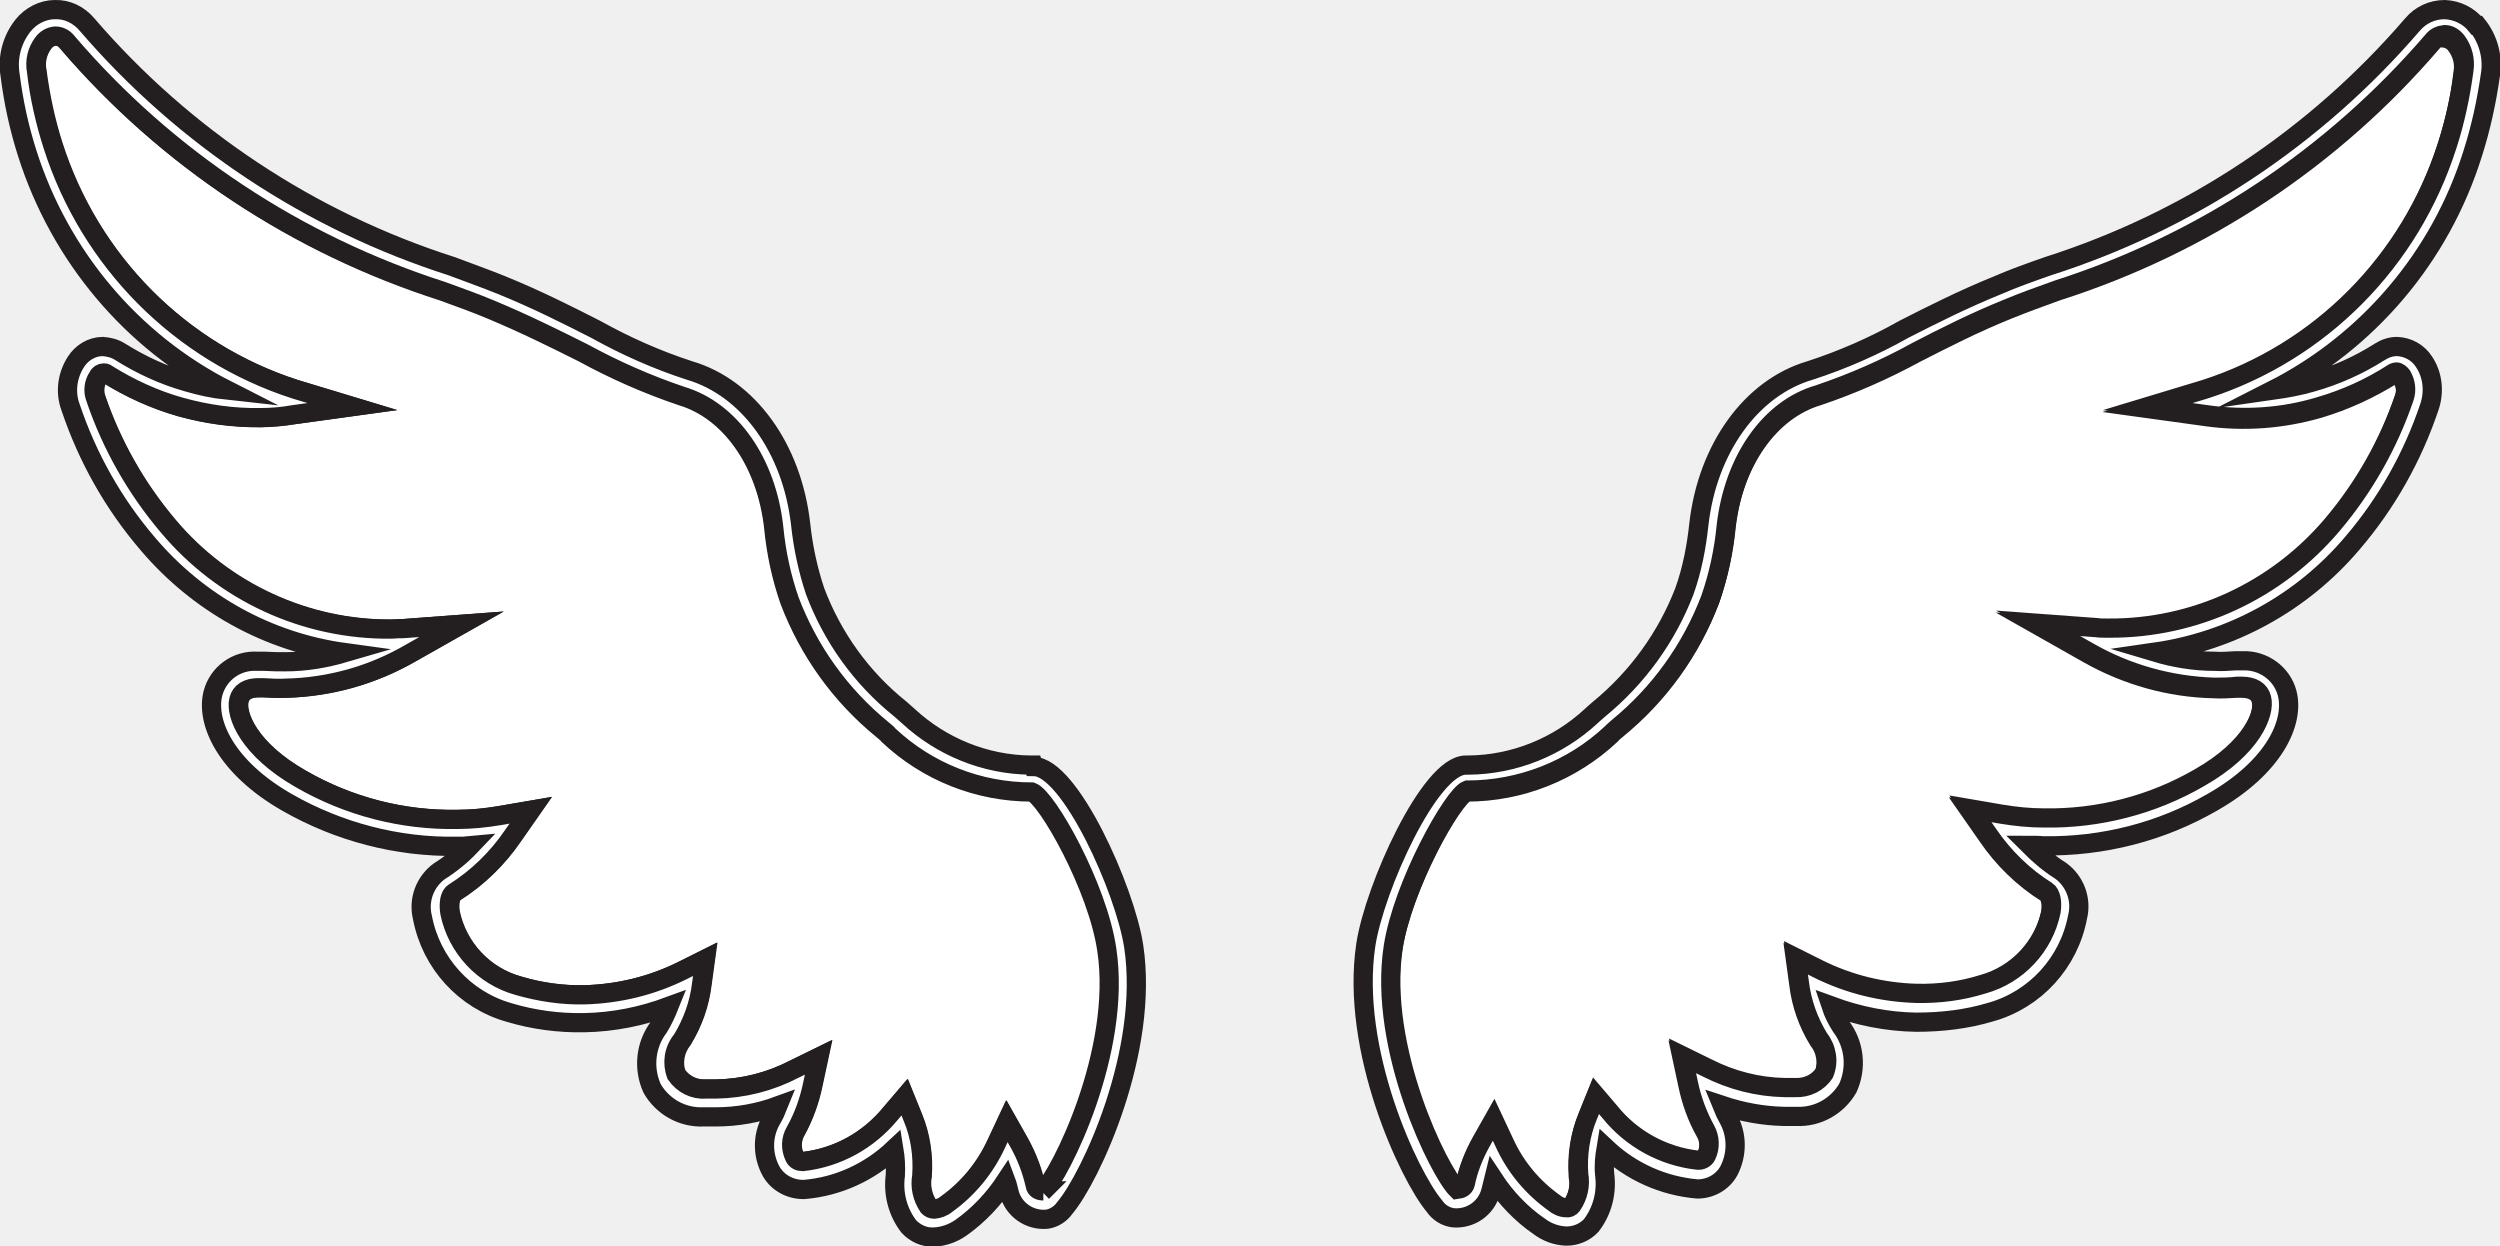
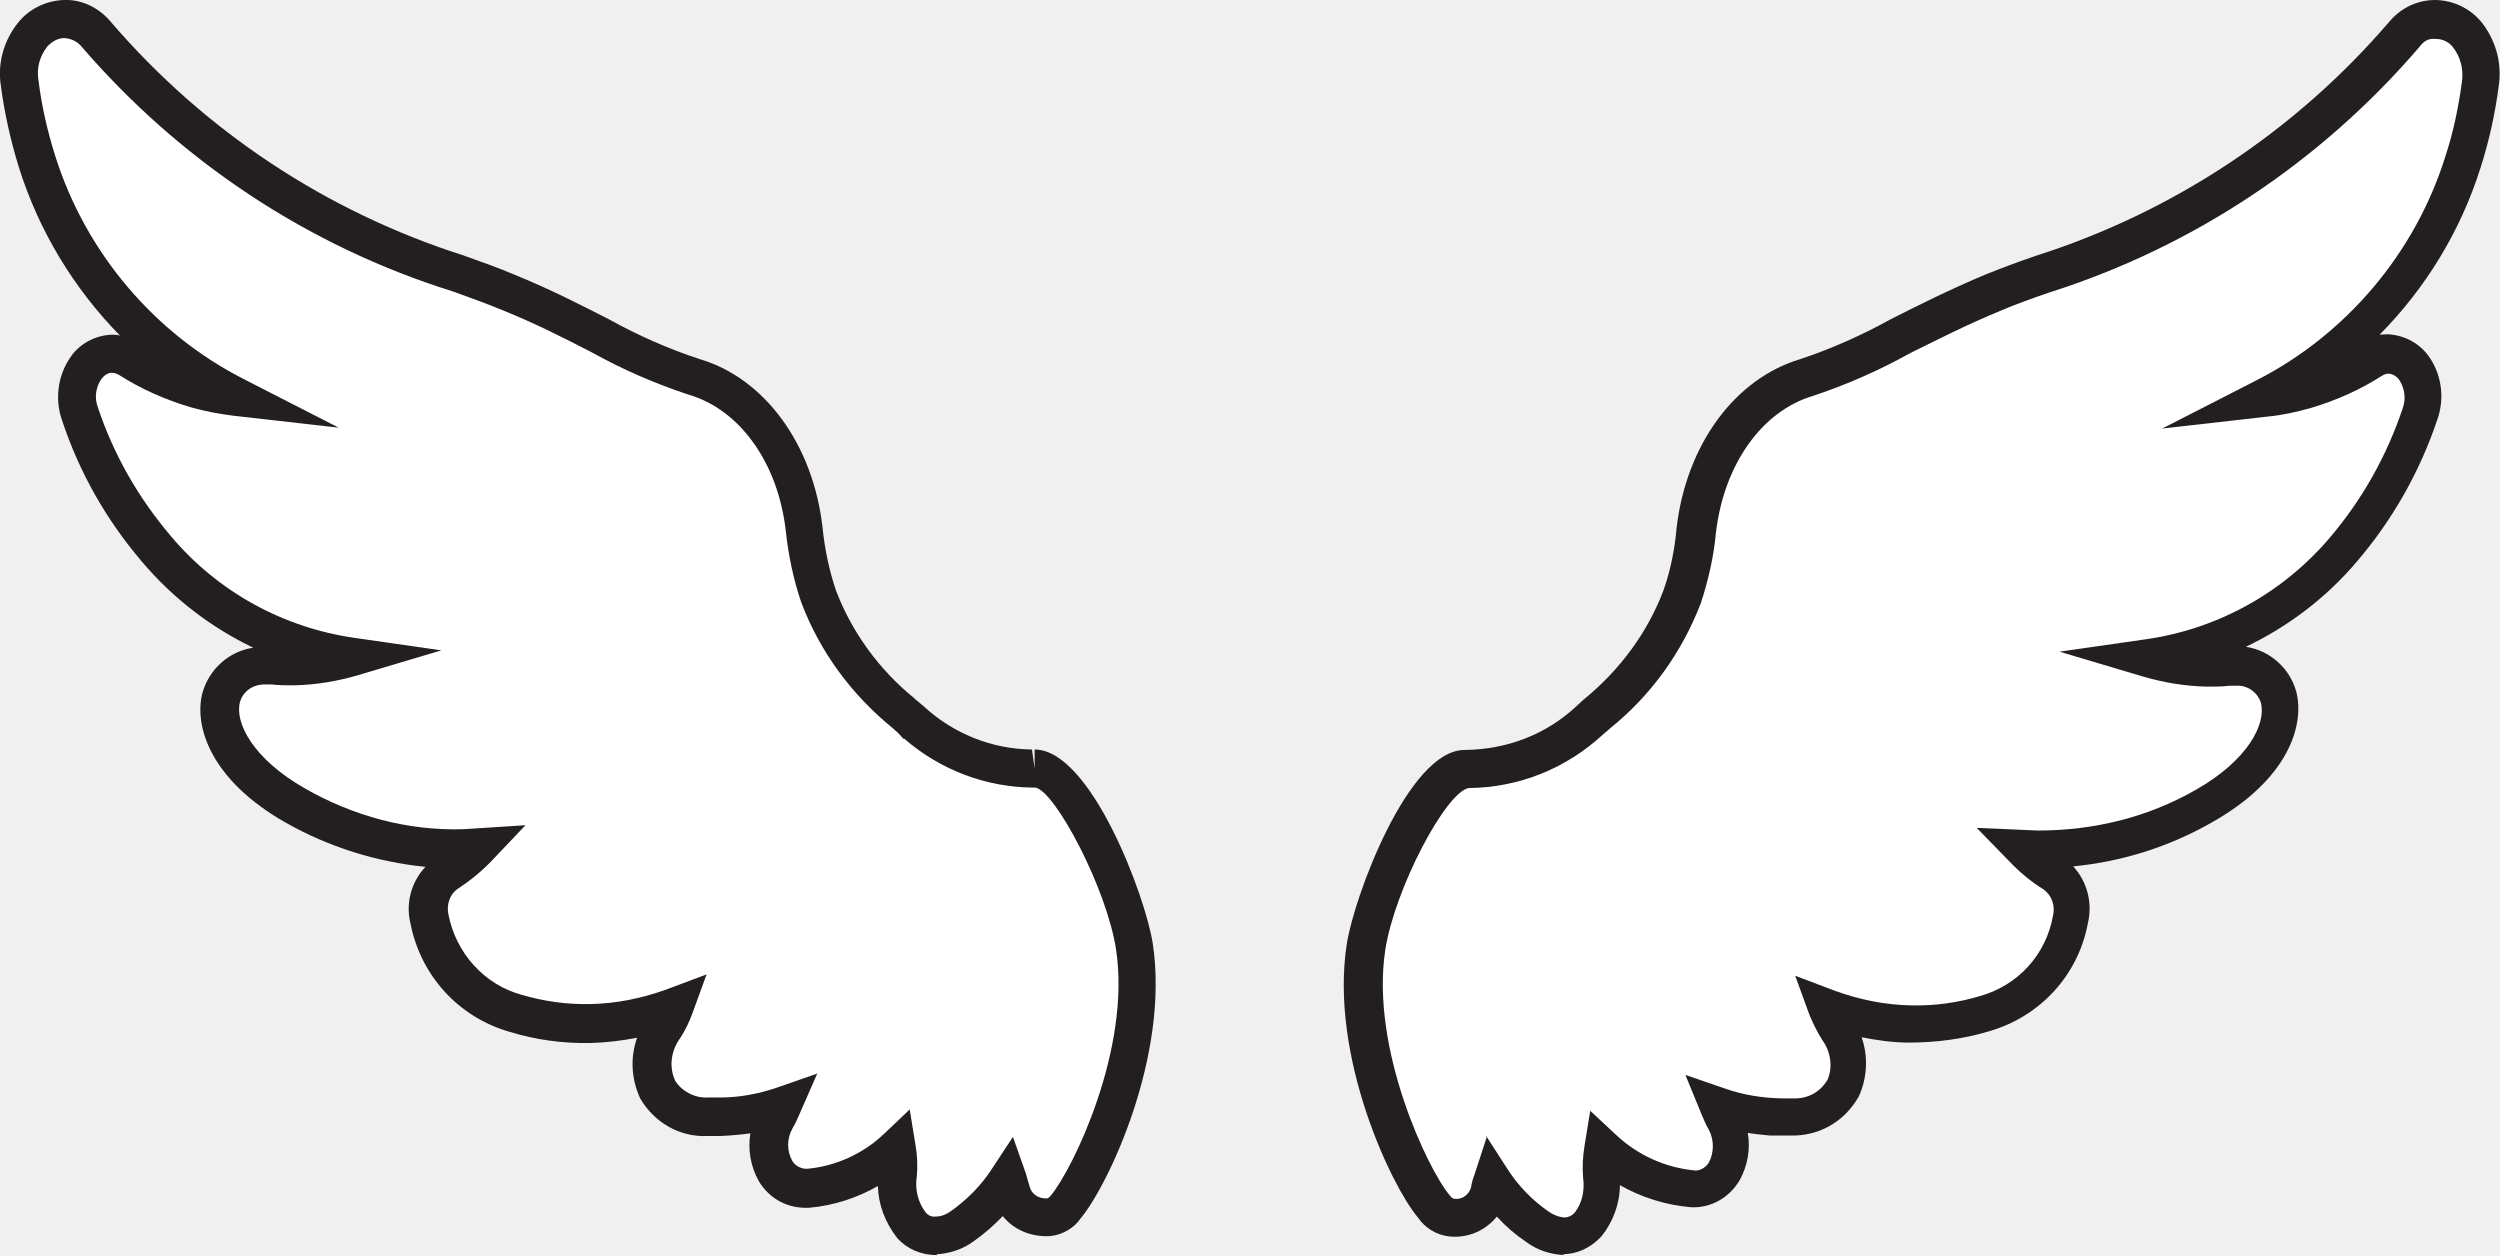
- <svg xmlns="http://www.w3.org/2000/svg" id="Layer_2" data-name="Layer 2" viewBox="0 0 52.02 25.91">
+ <svg xmlns="http://www.w3.org/2000/svg" id="Layer_2" data-name="Layer 2" viewBox="0 0 56.47 28.35">
  <defs>
    <style>
      .cls-1 {
+         fill: #231f20;
+       }
+ 
+       .cls-2 {
        fill: #fff;
-         stroke: #231f20;
-         stroke-miterlimit: 10;
-         stroke-width: .4px;
      }
    </style>
  </defs>
  <g id="Layer_1-2" data-name="Layer 1">
    <g>
-       <path class="cls-1" d="M21.48,16.46c-1.11,0-2.17-.42-2.98-1.18-.03-.03-.07-.07-.13-.12h0c-.87-.71-1.53-1.63-1.93-2.68-.17-.49-.28-1-.33-1.52-.16-1.37-.91-2.44-1.92-2.74-.71-.24-1.39-.54-2.05-.9-.56-.29-1.19-.61-1.92-.9-.31-.13-.65-.25-1-.38h0C6.19,5.09,3.48,3.3,1.41.88c-.06-.08-.15-.13-.25-.13-.1,0-.19.06-.25.14-.13.17-.18.39-.14.59.07.53.18,1.05.34,1.55.77,2.41,2.64,4.3,5.04,5.07l1.19.36-1.23.17c-.22.03-.45.05-.68.06-.56,0-1.12-.07-1.66-.22-.54-.16-1.06-.39-1.54-.69-.02-.01-.04-.02-.06-.02-.05,0-.09.04-.12.08-.08.13-.1.3-.05.45.33.97.84,1.87,1.5,2.65,1.15,1.37,2.86,2.16,4.65,2.15.11,0,.19,0,.25-.01l1.21-.09-1.06.6c-.79.45-1.68.7-2.59.73-.16,0-.32,0-.48-.01h0s-.06,0-.09,0c-.23,0-.37.09-.41.25-.08.31.2,1.03,1.29,1.65h0c.99.57,2.11.86,3.25.84.3,0,.59-.03.89-.08l.64-.11-.37.53h0c-.32.47-.74.88-1.22,1.18-.08.05-.12.22-.09.42h0c.15.73.7,1.32,1.42,1.52.45.14.91.2,1.38.19.71-.02,1.41-.19,2.05-.51l.46-.23-.07.51c-.05.42-.19.81-.41,1.17-.16.2-.21.48-.12.72.14.2.36.31.61.3.08,0,.15,0,.22,0h0c.56-.01,1.11-.15,1.62-.41l.51-.25-.12.56c-.07.34-.19.67-.36.98-.09.16-.1.36-.02.53.03.07.1.11.17.1.72-.08,1.38-.44,1.83-1l.29-.34.17.42c.16.39.22.81.19,1.22-.04.22.01.45.14.64.03.04.07.06.12.05.09,0,.18-.04.25-.1.45-.32.81-.75,1.04-1.26l.22-.47.26.46h0c.15.28.27.57.33.88.02.08.1.11.17.12.37-.35,1.66-2.93,1.34-5.04-.2-1.3-1.25-3.16-1.56-3.28Z" />
-       <path class="cls-1" d="M21.5,15.92h-.06c-.94-.01-1.85-.38-2.54-1.02h0s-.09-.08-.17-.15c-.8-.64-1.41-1.49-1.77-2.45-.15-.45-.25-.92-.3-1.39h0c-.18-1.59-1.09-2.84-2.31-3.2-.68-.22-1.33-.51-1.96-.86-.57-.29-1.22-.62-1.96-.92-.32-.13-.66-.25-1.03-.39C6.46,4.6,3.83,2.86,1.81.51c-.17-.2-.41-.32-.67-.31-.25,0-.5.13-.66.33-.23.29-.33.66-.27,1.03.07.56.19,1.11.36,1.64.68,2.13,2.17,3.91,4.16,4.92-.28-.03-.56-.09-.83-.17-.5-.14-.97-.36-1.4-.63-.11-.07-.23-.1-.36-.11-.23,0-.44.13-.56.32-.18.28-.23.63-.11.95.35,1.04.89,2,1.6,2.83,1.05,1.24,2.5,2.05,4.11,2.27-.41.12-.82.19-1.24.19h0c-.14,0-.28,0-.43-.01-.05,0-.1,0-.15,0-.43-.03-.82.25-.93.67-.15.6.27,1.54,1.55,2.27,1.07.61,2.29.93,3.52.91h0c.1,0,.19,0,.29-.01-.19.2-.41.38-.65.53-.3.22-.44.6-.35.96.18.95.88,1.72,1.81,1.98.5.15,1.03.22,1.55.21.61-.01,1.2-.13,1.77-.34-.06.15-.13.3-.21.43-.28.37-.33.86-.14,1.28.22.38.63.61,1.07.59h0c.09,0,.18,0,.26,0,.44,0,.88-.08,1.29-.23-.04.1-.08.19-.14.29-.19.33-.19.74,0,1.08.14.24.41.38.69.37.7-.06,1.35-.36,1.86-.84.03.18.04.36.03.55-.05.38.05.76.28,1.06.13.14.32.23.51.22h.02c.2-.01.39-.08.55-.19.37-.26.69-.6.94-.98.03.08.05.16.07.25.09.35.42.58.78.55.15-.02.29-.11.38-.24.53-.63,1.76-3.25,1.43-5.44-.18-1.18-1.33-3.74-2.08-3.74ZM21.71,24.78c-.08,0-.16-.03-.17-.12-.07-.31-.18-.6-.33-.87h0s-.26-.46-.26-.46l-.22.47c-.23.5-.59.94-1.04,1.26-.07.06-.16.09-.25.1-.05,0-.09-.02-.12-.05-.13-.19-.18-.42-.14-.64.03-.42-.03-.84-.19-1.22l-.17-.42-.29.34c-.46.56-1.11.92-1.83,1-.07,0-.14-.03-.17-.1-.08-.17-.08-.36.02-.53.17-.3.29-.64.36-.98l.12-.56-.51.25c-.5.26-1.05.4-1.62.41h0c-.07,0-.15,0-.22,0-.24.02-.47-.1-.61-.3-.09-.24-.05-.52.12-.72.22-.36.36-.75.41-1.17l.07-.51-.46.23c-.64.32-1.33.49-2.05.51-.47.01-.93-.06-1.38-.19-.72-.2-1.27-.79-1.42-1.52h0c-.03-.2,0-.37.09-.42.48-.3.9-.71,1.22-1.18h0l.37-.53-.64.11c-.29.05-.59.08-.89.08-1.14.02-2.26-.27-3.25-.84h0c-1.09-.62-1.37-1.34-1.29-1.65.04-.16.18-.25.41-.25.03,0,.06,0,.09,0h0c.17.01.33.02.48.01.91-.02,1.8-.27,2.59-.73l1.06-.6-1.21.09c-.06,0-.14,0-.25.01-1.79.02-3.5-.77-4.65-2.15-.66-.78-1.17-1.68-1.5-2.65-.06-.15-.04-.32.05-.45.02-.05.07-.08.12-.08.02,0,.04,0,.06.02.48.3,1,.54,1.54.69.54.15,1.1.23,1.66.22.23,0,.46-.02.68-.06l1.23-.17-1.19-.36C3.75,7.33,1.87,5.44,1.1,3.03c-.16-.5-.28-1.02-.34-1.55-.04-.21.01-.42.14-.59.06-.08.15-.13.25-.14.1,0,.19.05.25.13,2.07,2.42,4.78,4.21,7.81,5.18h0c.36.13.69.25,1,.38.72.3,1.36.62,1.92.9.66.36,1.34.66,2.05.9,1.01.3,1.77,1.37,1.92,2.74.05.52.16,1.03.33,1.52.4,1.05,1.06,1.97,1.93,2.68h0c.06.05.11.09.13.12.81.76,1.87,1.18,2.98,1.18.32.12,1.37,1.98,1.56,3.28.32,2.11-.97,4.69-1.34,5.04Z" />
-       <path class="cls-1" d="M50.86.75h0c-.1,0-.19.06-.25.13-2.07,2.42-4.77,4.21-7.81,5.18-.36.13-.69.25-1.01.38-.72.29-1.36.62-1.91.9-.66.36-1.34.66-2.05.9-1.01.3-1.76,1.37-1.92,2.73-.05.52-.16,1.03-.33,1.52-.4,1.05-1.06,1.97-1.93,2.68-.06.05-.11.09-.13.12h0c-.81.76-1.88,1.19-3,1.19-.3.12-1.34,1.97-1.54,3.27-.32,2.11.97,4.69,1.33,5.04.08,0,.16-.04.17-.12h0c.07-.31.18-.6.33-.87l.26-.46.22.47c.23.5.59.94,1.04,1.26.07.06.16.09.25.1.04,0,.09-.02.12-.05.13-.19.18-.42.14-.64-.03-.42.03-.84.19-1.22l.17-.42.29.34c.45.56,1.11.92,1.82,1,.08,0,.15-.03.19-.1.08-.17.08-.36-.02-.53-.17-.3-.29-.64-.36-.98l-.12-.56.51.25c.5.25,1.06.39,1.62.41.07,0,.15,0,.22,0h0c.24.02.47-.1.6-.3.09-.24.05-.52-.11-.72-.22-.36-.36-.75-.41-1.17l-.07-.51.46.23c.64.32,1.33.49,2.05.51.47.01.93-.05,1.38-.19.72-.2,1.27-.79,1.42-1.52.03-.2-.01-.37-.09-.42h0c-.48-.3-.9-.71-1.22-1.18l-.37-.53.64.11c.29.05.59.07.89.08,1.14.02,2.26-.27,3.24-.84,1.09-.62,1.37-1.34,1.29-1.65-.04-.16-.18-.25-.41-.25-.03,0-.06,0-.1,0-.16.01-.33.02-.48.01h0c-.91-.02-1.8-.27-2.6-.72l-1.06-.6,1.22.09c.05,0,.14,0,.25.01,1.79.01,3.49-.77,4.65-2.15.66-.78,1.17-1.68,1.5-2.65.06-.15.04-.31-.05-.45-.03-.04-.07-.08-.12-.08-.02,0-.04,0-.06.02-.48.3-1,.54-1.54.7-.76.22-1.55.28-2.34.17l-1.23-.17,1.19-.36c2.4-.78,4.27-2.67,5.04-5.07.16-.5.28-1.02.34-1.55.04-.21-.02-.42-.15-.59-.06-.08-.15-.13-.25-.14Z" />
-       <path class="cls-1" d="M51.53.53c-.16-.2-.4-.32-.66-.33-.26,0-.5.11-.67.31-2.02,2.35-4.64,4.09-7.59,5.03-.37.13-.71.25-1.03.39-.74.3-1.39.63-1.96.92-.62.35-1.28.64-1.96.86-1.22.36-2.13,1.62-2.31,3.2-.05.47-.14.94-.3,1.39-.37.96-.98,1.8-1.77,2.45h0c-.08.07-.14.12-.17.15-.69.64-1.6,1.01-2.55,1.02h-.06c-.75,0-1.9,2.56-2.08,3.74-.33,2.19.9,4.81,1.43,5.44.09.13.23.22.39.24.36.03.69-.2.78-.55.02-.08.04-.17.06-.25.25.38.57.72.95.98.16.12.35.19.55.2h.02c.19,0,.38-.08.51-.22.23-.3.33-.68.28-1.06-.02-.19,0-.37.03-.55.52.49,1.19.79,1.9.85.27,0,.52-.14.65-.37.18-.34.18-.75,0-1.08-.05-.09-.1-.19-.14-.29.42.14.85.22,1.29.23h0c.08,0,.17,0,.26,0,.44.02.85-.21,1.07-.59.19-.42.14-.91-.14-1.28-.09-.14-.16-.28-.21-.43.57.21,1.16.33,1.77.34.53,0,1.05-.06,1.55-.21.93-.26,1.63-1.03,1.81-1.98.09-.36-.05-.74-.35-.96-.24-.15-.45-.33-.65-.53.09,0,.19,0,.28.01,1.24.02,2.46-.29,3.53-.91,1.28-.73,1.71-1.66,1.55-2.27-.11-.41-.5-.69-.93-.67-.05,0-.09,0-.15,0-.14.01-.29.02-.43.01-.42,0-.84-.07-1.24-.19,1.6-.23,3.06-1.03,4.11-2.27.71-.83,1.25-1.79,1.6-2.83.11-.32.07-.67-.11-.94-.12-.19-.33-.31-.56-.32-.13,0-.25.04-.36.11-.44.28-.91.49-1.4.63-.27.08-.55.13-.83.17,1.99-1.01,3.49-2.78,4.16-4.92.17-.53.29-1.08.37-1.64.06-.36-.04-.74-.27-1.03ZM50.92,3.03c-.77,2.41-2.64,4.3-5.04,5.07l-1.19.36,1.23.17c.78.11,1.58.06,2.34-.17.55-.16,1.06-.39,1.54-.7.02-.01.04-.02.06-.02.05,0,.09.04.12.08.08.14.1.3.05.45-.33.97-.84,1.87-1.5,2.65-1.16,1.37-2.86,2.16-4.65,2.15-.11,0-.2,0-.25-.01l-1.22-.09,1.06.6c.79.45,1.68.7,2.6.73h0c.15,0,.32,0,.48-.02.03,0,.07,0,.1,0,.23,0,.37.09.41.25.08.31-.2,1.03-1.29,1.65-.98.57-2.11.86-3.24.84-.3,0-.59-.03-.89-.08l-.64-.11.37.53c.32.47.74.88,1.22,1.18h0c.08.05.12.22.09.42-.15.73-.7,1.32-1.42,1.52-.45.14-.91.2-1.38.19-.71-.02-1.41-.19-2.05-.51l-.46-.23.07.51c.05.42.19.81.41,1.17.16.2.21.48.11.72-.13.2-.36.31-.6.3h0c-.07,0-.15,0-.22,0-.56-.01-1.11-.15-1.62-.41l-.51-.25.12.56c.07.34.19.67.36.98.09.16.1.36.02.53-.03.07-.11.11-.19.1-.71-.08-1.37-.44-1.82-1l-.29-.34-.17.42c-.16.39-.22.81-.19,1.22.04.22-.01.45-.14.64-.03.04-.07.06-.12.05-.09,0-.18-.04-.25-.1-.45-.32-.81-.75-1.04-1.26l-.22-.47-.26.46c-.15.27-.27.57-.33.87h0c-.02.08-.09.11-.17.12-.37-.36-1.65-2.94-1.33-5.04.2-1.3,1.25-3.16,1.54-3.27,1.11,0,2.19-.42,3-1.18h0s.07-.07.13-.12c.87-.71,1.53-1.63,1.93-2.68.17-.49.28-1,.33-1.52.16-1.37.91-2.44,1.92-2.73.71-.24,1.4-.54,2.05-.9.56-.29,1.19-.61,1.91-.9.31-.13.65-.25,1.01-.38,3.03-.97,5.73-2.76,7.81-5.18.06-.08.15-.12.25-.13h0c.1,0,.19.06.25.14.13.17.18.39.15.59-.07.53-.18,1.05-.34,1.55Z" />
+       <g>
+         <path class="cls-2" d="M23.38,17.36h-.07c-1.02-.01-1.99-.41-2.74-1.1h0s-.1-.09-.18-.16c-.86-.69-1.52-1.6-1.91-2.64-.17-.49-.27-.99-.32-1.5h0c-.2-1.71-1.18-3.06-2.49-3.45-.73-.24-1.44-.55-2.11-.93-.61-.31-1.31-.67-2.11-.99-.34-.14-.71-.27-1.11-.42C7.17,5.18,4.34,3.3,2.17.77c-.18-.21-.44-.34-.72-.34-.27,0-.53.14-.71.35-.25.31-.36.71-.29,1.1.08.6.21,1.2.39,1.77.73,2.3,2.34,4.21,4.48,5.3-.3-.03-.6-.09-.89-.18-.53-.16-1.04-.39-1.51-.68-.12-.07-.25-.11-.39-.11-.24,0-.47.14-.6.34-.2.3-.24.68-.12,1.02.38,1.12.96,2.15,1.72,3.05,1.13,1.33,2.7,2.21,4.42,2.45-.44.13-.89.2-1.34.21h0c-.15,0-.3,0-.46-.01-.06,0-.1,0-.16,0-.46-.03-.88.27-1.01.72-.16.65.29,1.66,1.67,2.44,1.16.66,2.47,1,3.8.98h0c.1,0,.21,0,.31-.01-.21.22-.44.41-.7.57-.32.23-.47.64-.38,1.03.2,1.02.95,1.85,1.95,2.13.54.16,1.11.24,1.67.23.65-.01,1.29-.14,1.9-.37-.06.17-.14.32-.23.47-.3.4-.36.92-.15,1.38.24.41.68.65,1.15.64h0c.1,0,.19,0,.28,0,.48,0,.95-.09,1.39-.24-.04.1-.09.21-.15.31-.2.36-.21.8,0,1.16.16.26.44.41.75.4.75-.07,1.46-.39,2-.91.03.2.04.39.03.59-.06.41.05.82.3,1.14.14.15.34.24.55.24h.02c.21-.01.42-.08.59-.21.4-.28.75-.64,1.02-1.06.03.08.05.18.07.26.1.38.46.63.84.59.17-.02.31-.12.41-.25.57-.67,1.89-3.5,1.54-5.86-.19-1.27-1.43-4.03-2.25-4.03Z" />
+         <path class="cls-1" d="M21.16,28.35c-.36,0-.67-.14-.89-.38-.28-.36-.43-.76-.44-1.18-.47.27-1,.44-1.54.49-.49.03-.91-.2-1.15-.6-.19-.34-.25-.72-.19-1.08-.22.03-.45.05-.68.06-.09,0-.19,0-.29,0-.62.03-1.2-.3-1.52-.85-.21-.46-.22-.94-.07-1.37-.35.07-.71.11-1.07.12-.6.01-1.21-.07-1.8-.25-1.16-.33-2.02-1.27-2.25-2.46-.11-.45.02-.93.34-1.27-1.11-.11-2.19-.45-3.16-1-1.69-.96-2.07-2.17-1.88-2.92.15-.55.61-.95,1.15-1.03-.96-.46-1.82-1.12-2.52-1.95-.8-.94-1.41-2.01-1.8-3.19-.16-.46-.1-.98.17-1.39.2-.32.56-.52.94-.54.07,0,.13,0,.2.02C1.67,6.52.88,5.22.43,3.79.24,3.18.1,2.55.02,1.94-.06,1.44.08.92.41.51.66.2,1.03.02,1.43,0c.41-.02.8.17,1.07.49,2.12,2.47,4.87,4.29,7.97,5.28.42.15.79.28,1.14.43.84.34,1.59.73,2.14,1.01.67.37,1.35.67,2.05.9,1.47.43,2.57,1.93,2.78,3.81.05.49.15.96.3,1.41.36.95.98,1.8,1.77,2.44.03.03.05.05.08.07h0l.13.11c.67.62,1.54.97,2.45.98l.06.43v-.43c1.27,0,2.51,3.33,2.67,4.39.38,2.53-1.01,5.46-1.63,6.2-.14.21-.4.37-.68.4-.43.03-.83-.14-1.08-.45-.2.21-.42.4-.66.57-.23.17-.52.27-.81.29h-.02ZM20.55,25.07l.13.8c.04.23.05.46.03.69-.05.32.03.61.21.84.04.04.1.09.21.08.13,0,.25-.05.36-.13.36-.26.67-.57.91-.94l.48-.73.29.82c.03.1.06.21.09.31.04.16.2.27.39.26.02,0,.06-.03.09-.07.49-.59,1.81-3.3,1.47-5.55-.21-1.38-1.37-3.57-1.82-3.66h-.06c-1.07-.01-2.09-.4-2.9-1.1h-.02l-.13-.14s-.06-.05-.1-.09c-.95-.77-1.66-1.74-2.08-2.85-.18-.53-.29-1.06-.35-1.61-.17-1.53-1.03-2.74-2.18-3.08-.76-.25-1.5-.57-2.2-.96-.68-.35-1.31-.67-2.06-.97-.34-.14-.7-.27-1.09-.41C6.96,5.56,4.07,3.64,1.84,1.05c-.1-.12-.24-.18-.39-.19-.14,0-.28.08-.38.19-.17.21-.25.49-.2.77.07.57.2,1.14.38,1.71.69,2.18,2.24,4.01,4.27,5.04l2.13,1.09-2.38-.27c-.32-.04-.64-.1-.96-.19-.57-.17-1.12-.41-1.62-.73-.05-.03-.11-.05-.17-.05-.08,0-.17.06-.23.14-.13.19-.16.43-.08.64.36,1.08.92,2.05,1.65,2.91,1.06,1.26,2.54,2.07,4.16,2.3l1.95.28-1.88.56c-.47.14-.96.22-1.45.23-.19,0-.34,0-.51-.02h-.12c-.29-.01-.52.15-.59.4-.12.46.29,1.28,1.47,1.95,1.08.62,2.32.96,3.58.92l1.4-.09-.77.81c-.23.24-.49.45-.78.64-.16.12-.24.35-.19.57.17.87.81,1.58,1.65,1.81.51.15,1.03.22,1.54.21.6-.01,1.19-.13,1.76-.34l.88-.33-.32.88c-.07.19-.16.38-.27.55-.22.3-.26.66-.12.97.14.23.44.4.74.38.12,0,.2,0,.28,0,.43,0,.86-.08,1.27-.22l.92-.32-.39.89c-.05.12-.1.23-.17.35-.13.23-.13.51,0,.74.07.11.21.18.34.17.64-.06,1.26-.34,1.73-.79l.59-.56Z" />
+       </g>
+       <g>
+         <path class="cls-2" d="M55.73.79c-.17-.21-.43-.34-.71-.35-.28,0-.54.12-.72.34-2.17,2.53-5,4.41-8.17,5.42-.4.14-.77.27-1.11.42-.8.33-1.5.68-2.11.99-.67.37-1.38.68-2.11.93-1.32.39-2.29,1.74-2.49,3.45-.05.51-.16,1.01-.32,1.5-.4,1.03-1.05,1.94-1.91,2.64h0c-.08.07-.15.13-.18.16-.75.69-1.72,1.08-2.74,1.1h-.07c-.81,0-2.05,2.75-2.24,4.03-.36,2.36.97,5.19,1.54,5.86.09.14.24.23.41.25.39.03.74-.21.84-.59.02-.09.04-.18.07-.26.27.41.62.77,1.02,1.05.17.13.38.2.59.21h.02c.21,0,.41-.09.55-.24.25-.32.36-.73.3-1.14-.02-.2,0-.4.03-.59.56.53,1.28.85,2.05.91.29,0,.56-.15.7-.4.2-.36.2-.8,0-1.16-.06-.1-.11-.21-.15-.31.45.16.92.24,1.39.24h0c.09,0,.18,0,.28,0,.47.02.91-.23,1.15-.64.21-.45.15-.98-.15-1.38-.09-.15-.17-.3-.23-.46.61.23,1.25.36,1.9.37.57,0,1.13-.07,1.67-.23,1-.28,1.76-1.1,1.95-2.13.1-.39-.05-.8-.38-1.03-.25-.16-.49-.35-.7-.57.1,0,.21,0,.31.01,1.33.02,2.65-.31,3.8-.98,1.38-.79,1.84-1.79,1.67-2.44-.12-.44-.54-.75-1-.72-.05,0-.1,0-.16,0-.15.01-.31.02-.46.01-.45,0-.9-.08-1.34-.21,1.72-.24,3.3-1.11,4.42-2.45.76-.9,1.35-1.93,1.72-3.05.12-.34.08-.72-.12-1.02-.13-.21-.36-.34-.6-.35-.14,0-.27.04-.39.11-.47.3-.98.53-1.51.68-.29.08-.59.14-.89.18,2.14-1.09,3.76-3,4.48-5.3.19-.58.32-1.17.4-1.77.06-.39-.05-.8-.29-1.1Z" />
+         <path class="cls-1" d="M35.34,28.35h-.01c-.34-.02-.62-.12-.86-.3-.24-.16-.46-.35-.66-.57-.25.31-.64.49-1.06.45-.31-.03-.57-.2-.73-.44-.59-.7-1.99-3.63-1.6-6.16.16-1.06,1.39-4.39,2.66-4.39.98-.01,1.85-.36,2.52-.98.02-.02.08-.07.15-.14.85-.69,1.47-1.54,1.83-2.5.15-.43.25-.91.29-1.39.22-1.89,1.32-3.38,2.8-3.82.69-.23,1.37-.53,2.02-.89.65-.33,1.35-.68,2.16-1.02.35-.14.72-.28,1.13-.42,3.11-.99,5.87-2.82,7.99-5.29.26-.31.63-.49,1.04-.49h.01c.41.01.79.2,1.04.51h0c.32.41.46.93.38,1.44-.08.62-.22,1.25-.41,1.84-.45,1.43-1.24,2.72-2.28,3.77.06,0,.12-.01.18-.01.4.02.75.22.96.54.27.41.33.93.16,1.4-.39,1.16-1,2.24-1.8,3.18-.7.83-1.56,1.48-2.52,1.94.53.08.99.47,1.14,1.02.19.76-.19,1.97-1.88,2.93-.97.56-2.04.9-3.16,1.01.32.35.44.83.33,1.29-.22,1.17-1.08,2.11-2.25,2.44-.57.17-1.18.25-1.79.25-.36,0-.71-.05-1.07-.12.15.42.13.91-.06,1.33-.33.59-.92.91-1.56.89-.06,0-.16,0-.26,0h-.19c-.17-.02-.33-.03-.5-.06.06.36,0,.73-.18,1.06-.23.4-.65.64-1.1.62-.57-.05-1.12-.22-1.61-.5,0,.41-.15.82-.41,1.15-.25.27-.56.41-.88.41ZM33.57,25.66l.49.76c.24.37.55.69.91.94.11.08.24.13.37.14h0c.08,0,.17-.04.23-.11.16-.2.23-.49.19-.78-.02-.24-.01-.47.03-.72l.13-.8.59.55c.49.46,1.12.74,1.79.8.11,0,.23-.07.3-.18.12-.23.12-.51,0-.74-.07-.12-.12-.24-.17-.36l-.36-.88.9.31c.4.14.82.21,1.26.22h.13s.08,0,.12,0c.36.02.64-.15.8-.42.12-.27.08-.63-.12-.9-.12-.19-.21-.38-.29-.57l-.32-.88.87.33c.57.21,1.16.33,1.76.34.53.01,1.04-.06,1.54-.21.86-.24,1.49-.93,1.65-1.8.06-.24-.02-.47-.21-.61-.26-.16-.52-.37-.75-.61l-.76-.78,1.38.06c1.27,0,2.49-.3,3.57-.92,1.18-.67,1.59-1.49,1.47-1.96-.07-.24-.31-.41-.56-.39h-.15c-.16.02-.34.02-.5.02-.5-.01-.98-.09-1.46-.23l-1.88-.56,1.95-.28c1.62-.23,3.1-1.05,4.16-2.3.73-.86,1.28-1.84,1.64-2.91.08-.22.05-.45-.07-.64-.06-.09-.16-.15-.26-.15-.04,0-.09.02-.14.05-.5.32-1.04.56-1.62.73-.32.09-.64.16-.96.19l-2.38.27,2.13-1.09c2.02-1.03,3.58-2.87,4.26-5.04.18-.54.3-1.11.38-1.7.04-.28-.03-.56-.2-.78-.09-.12-.23-.19-.39-.19-.18-.02-.28.06-.37.18-2.23,2.6-5.12,4.52-8.37,5.55-.38.13-.74.26-1.07.4-.78.32-1.46.67-2.07.97-.7.39-1.43.71-2.18.96-1.16.34-2.02,1.55-2.2,3.09-.05.54-.17,1.07-.34,1.59-.43,1.12-1.13,2.09-2.05,2.83-.06.06-.12.1-.15.13-.84.78-1.91,1.21-3.04,1.22-.52.08-1.68,2.29-1.89,3.66-.34,2.25.98,4.97,1.44,5.52.05.07.09.1.13.1.17.02.33-.1.37-.27.01-.08.04-.19.08-.29l.28-.86Z" />
+       </g>
    </g>
  </g>
</svg>
